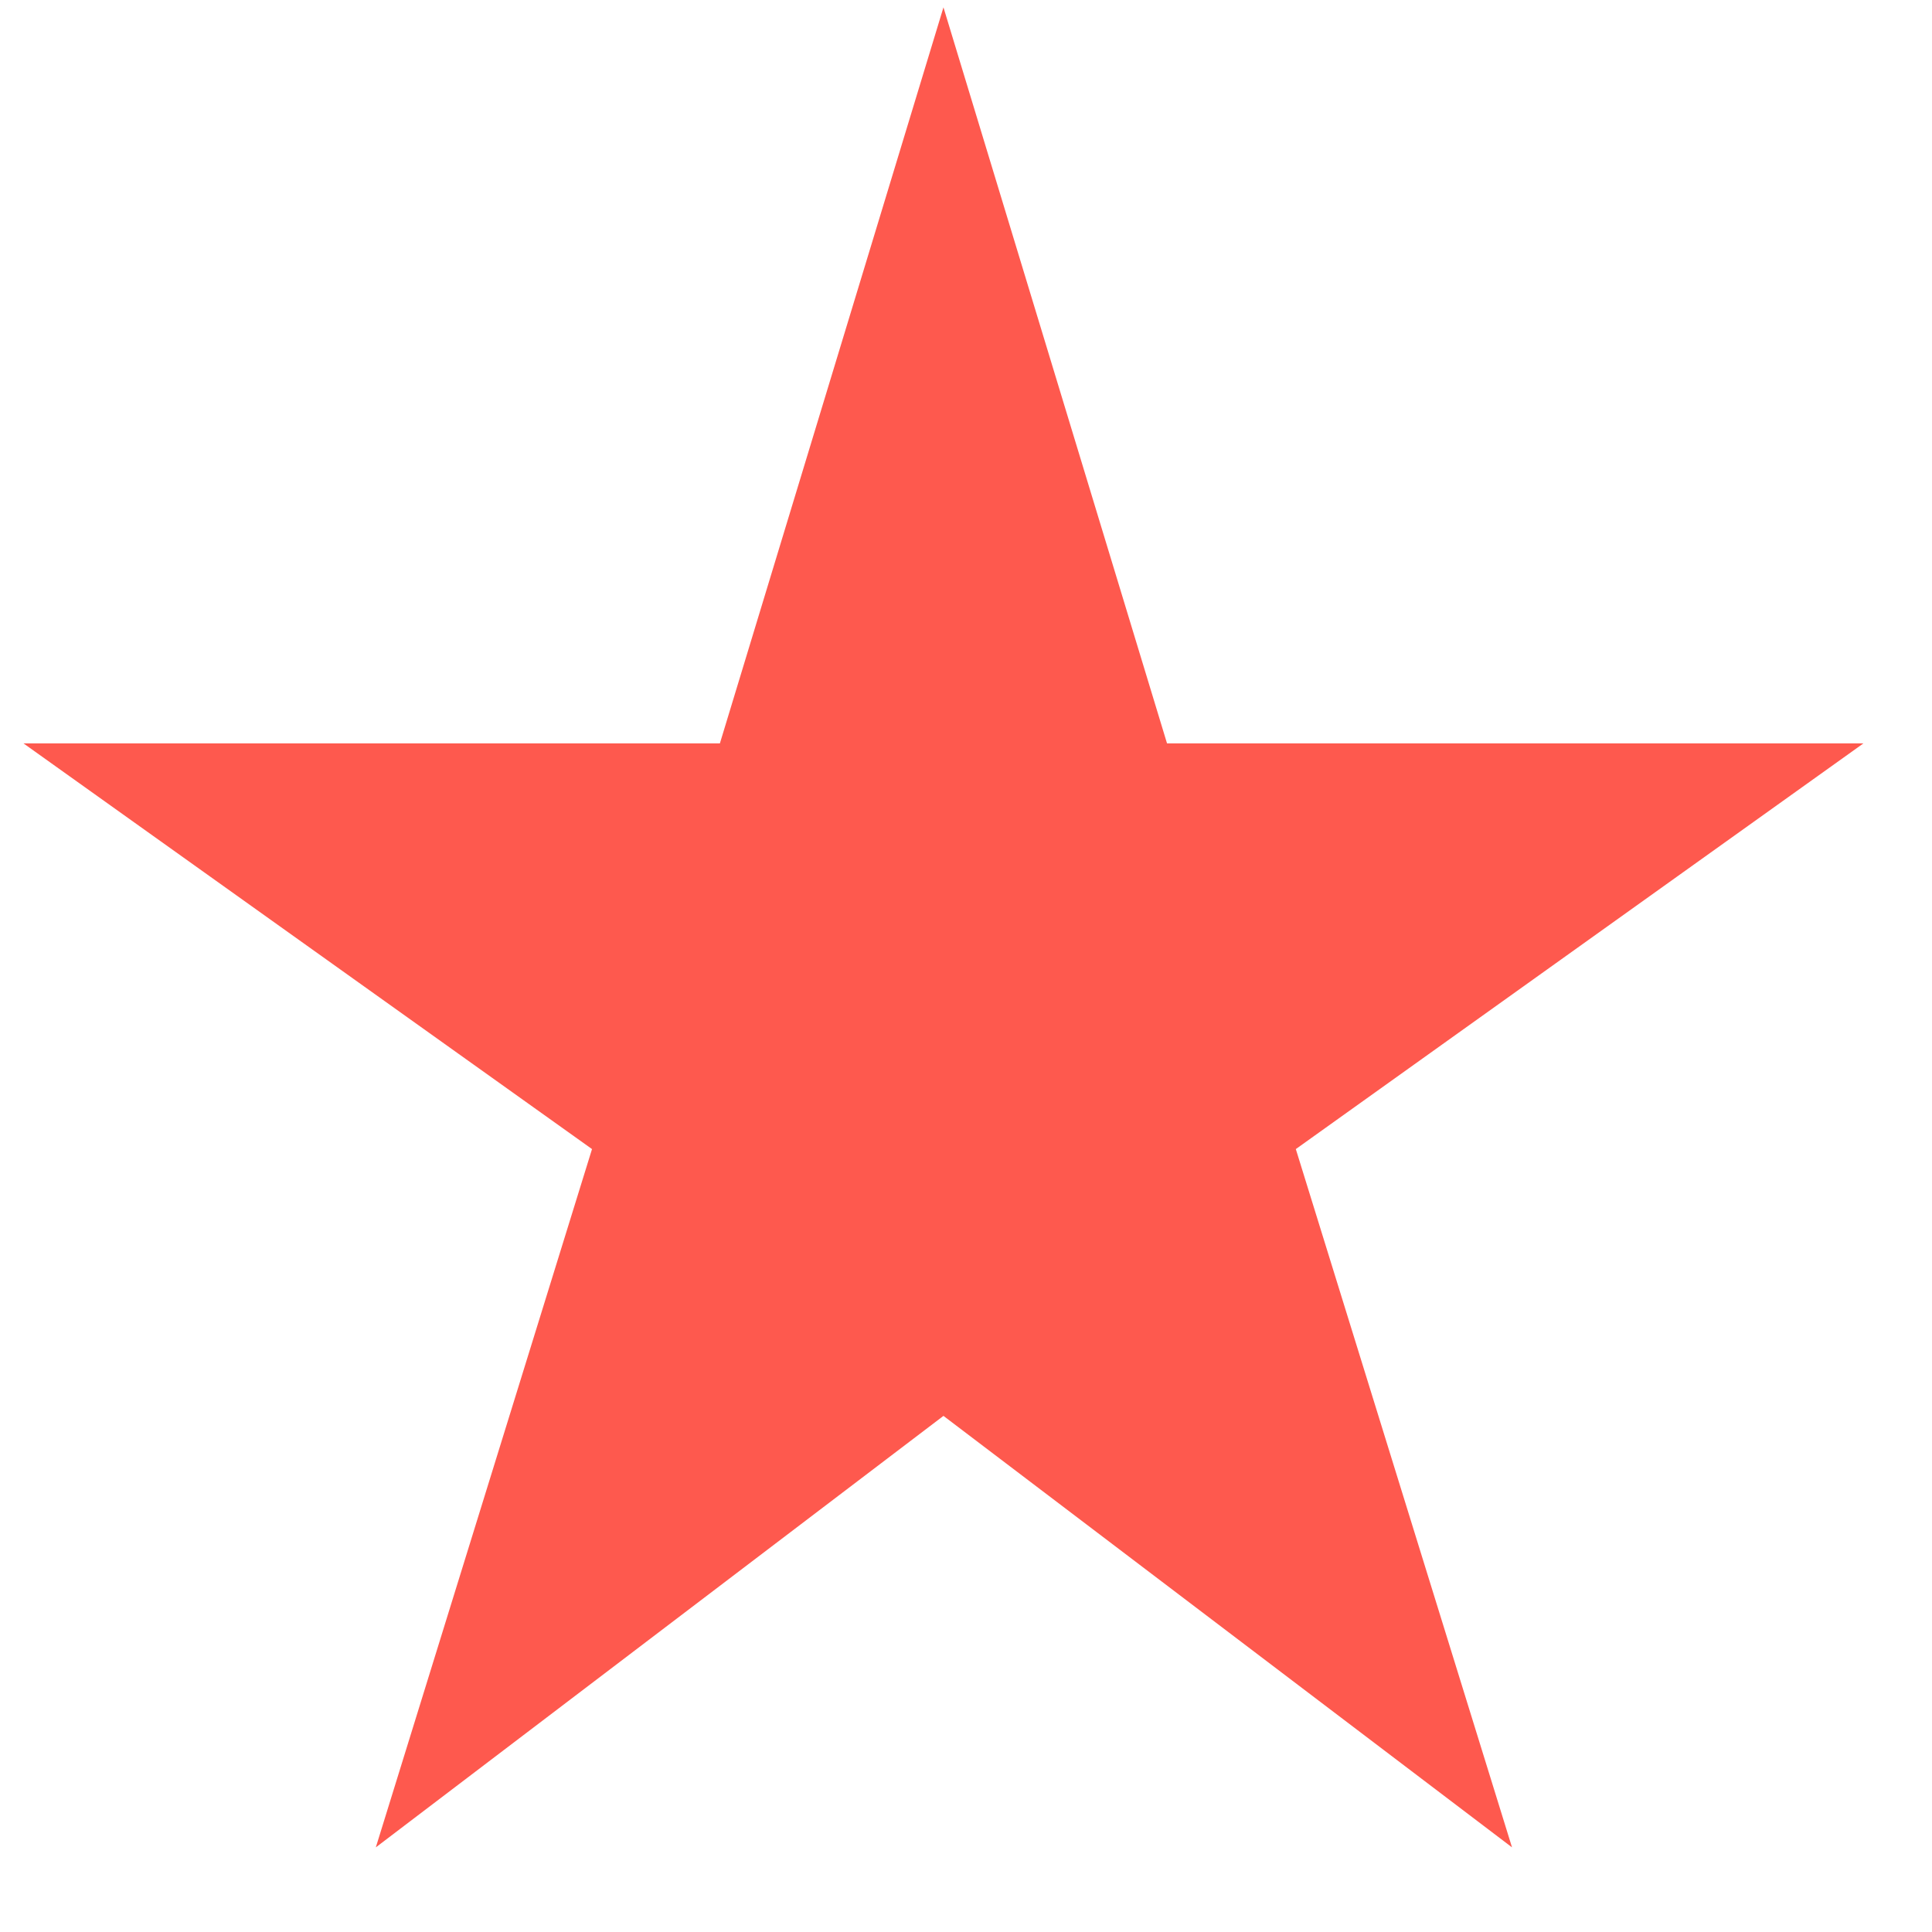
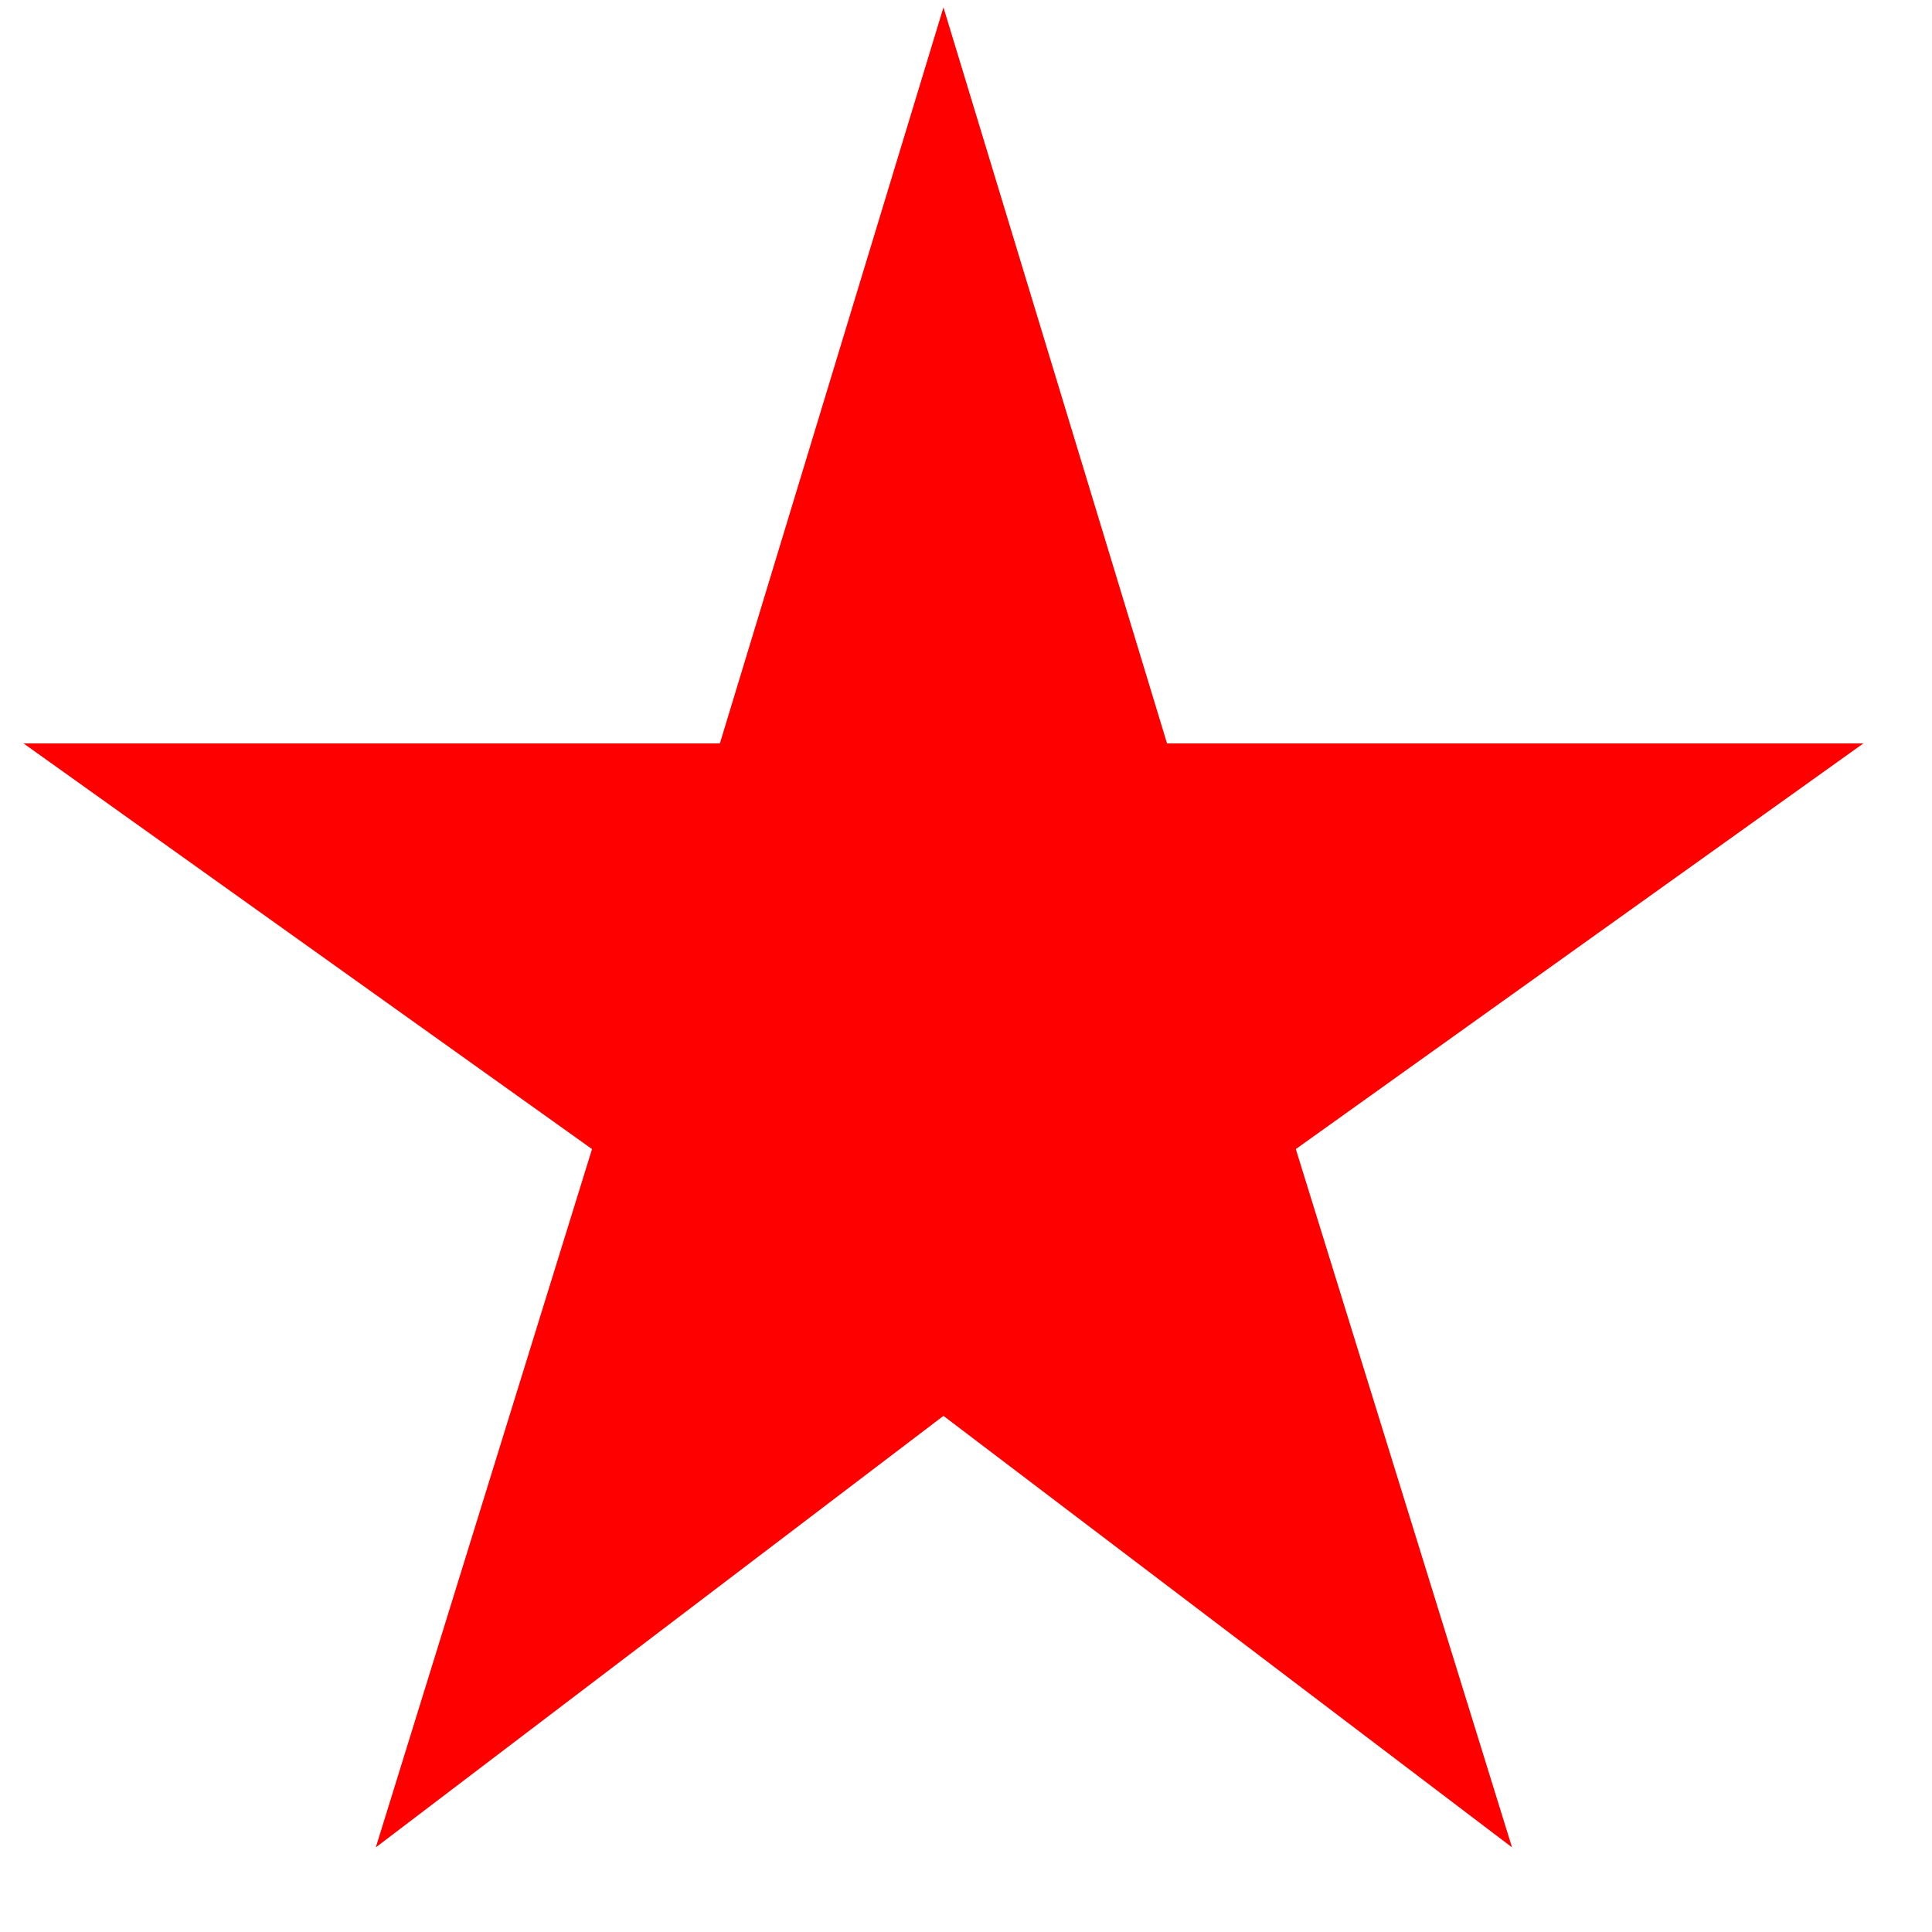
<svg xmlns="http://www.w3.org/2000/svg" width="21" height="21" viewBox="0 0 21 21" fill="none">
-   <path d="M12.685 8.08L10.255 0.08L7.825 8.08H0.255L6.435 12.49L4.085 20.08L10.255 15.39L16.435 20.08L14.085 12.49L20.255 8.08H12.685Z" fill="#FE594E" />
+   <path d="M12.685 8.08L10.255 0.08L7.825 8.08H0.255L6.435 12.49L4.085 20.08L10.255 15.39L16.435 20.08L14.085 12.49L20.255 8.08H12.685Z" fill="red" />
</svg>
